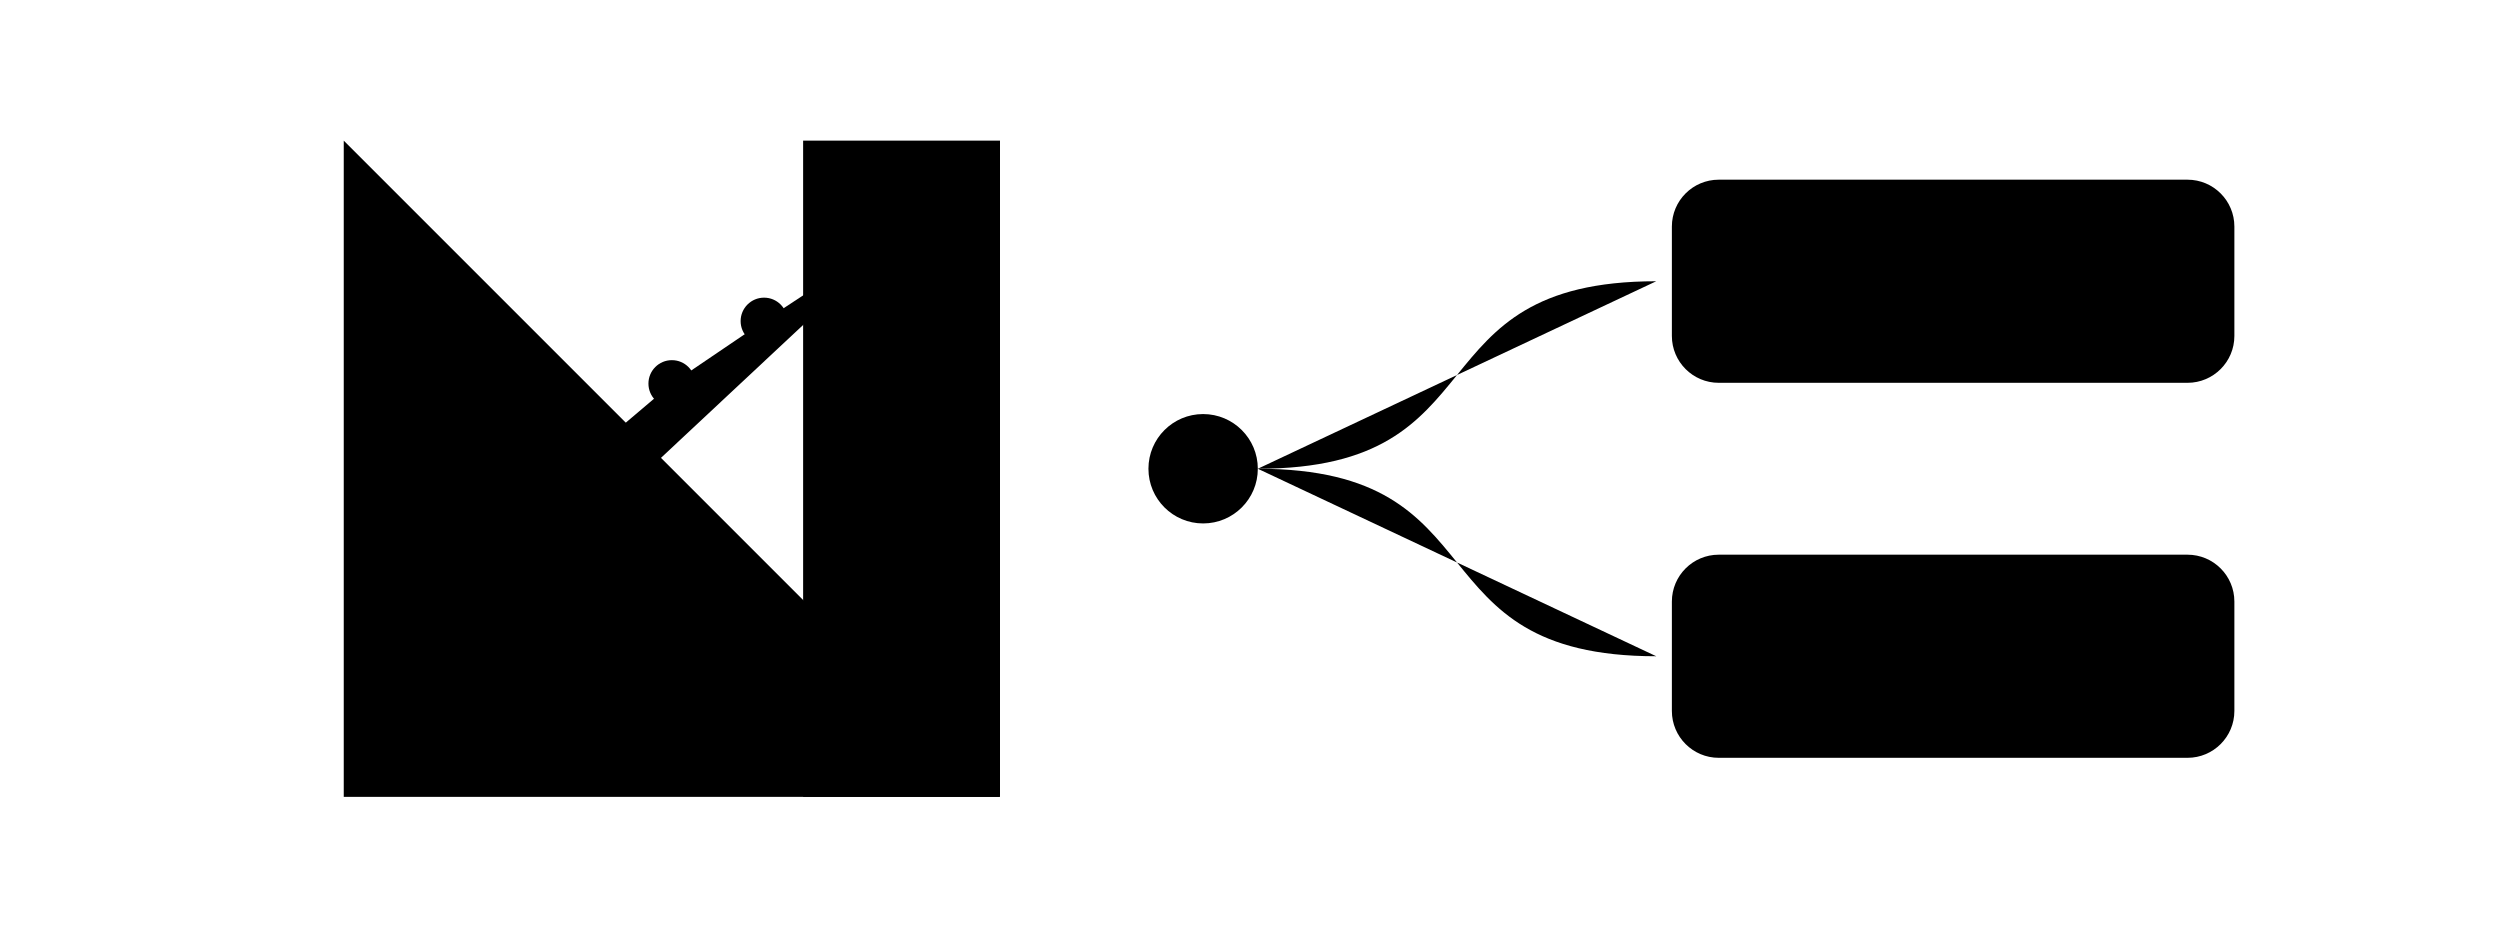
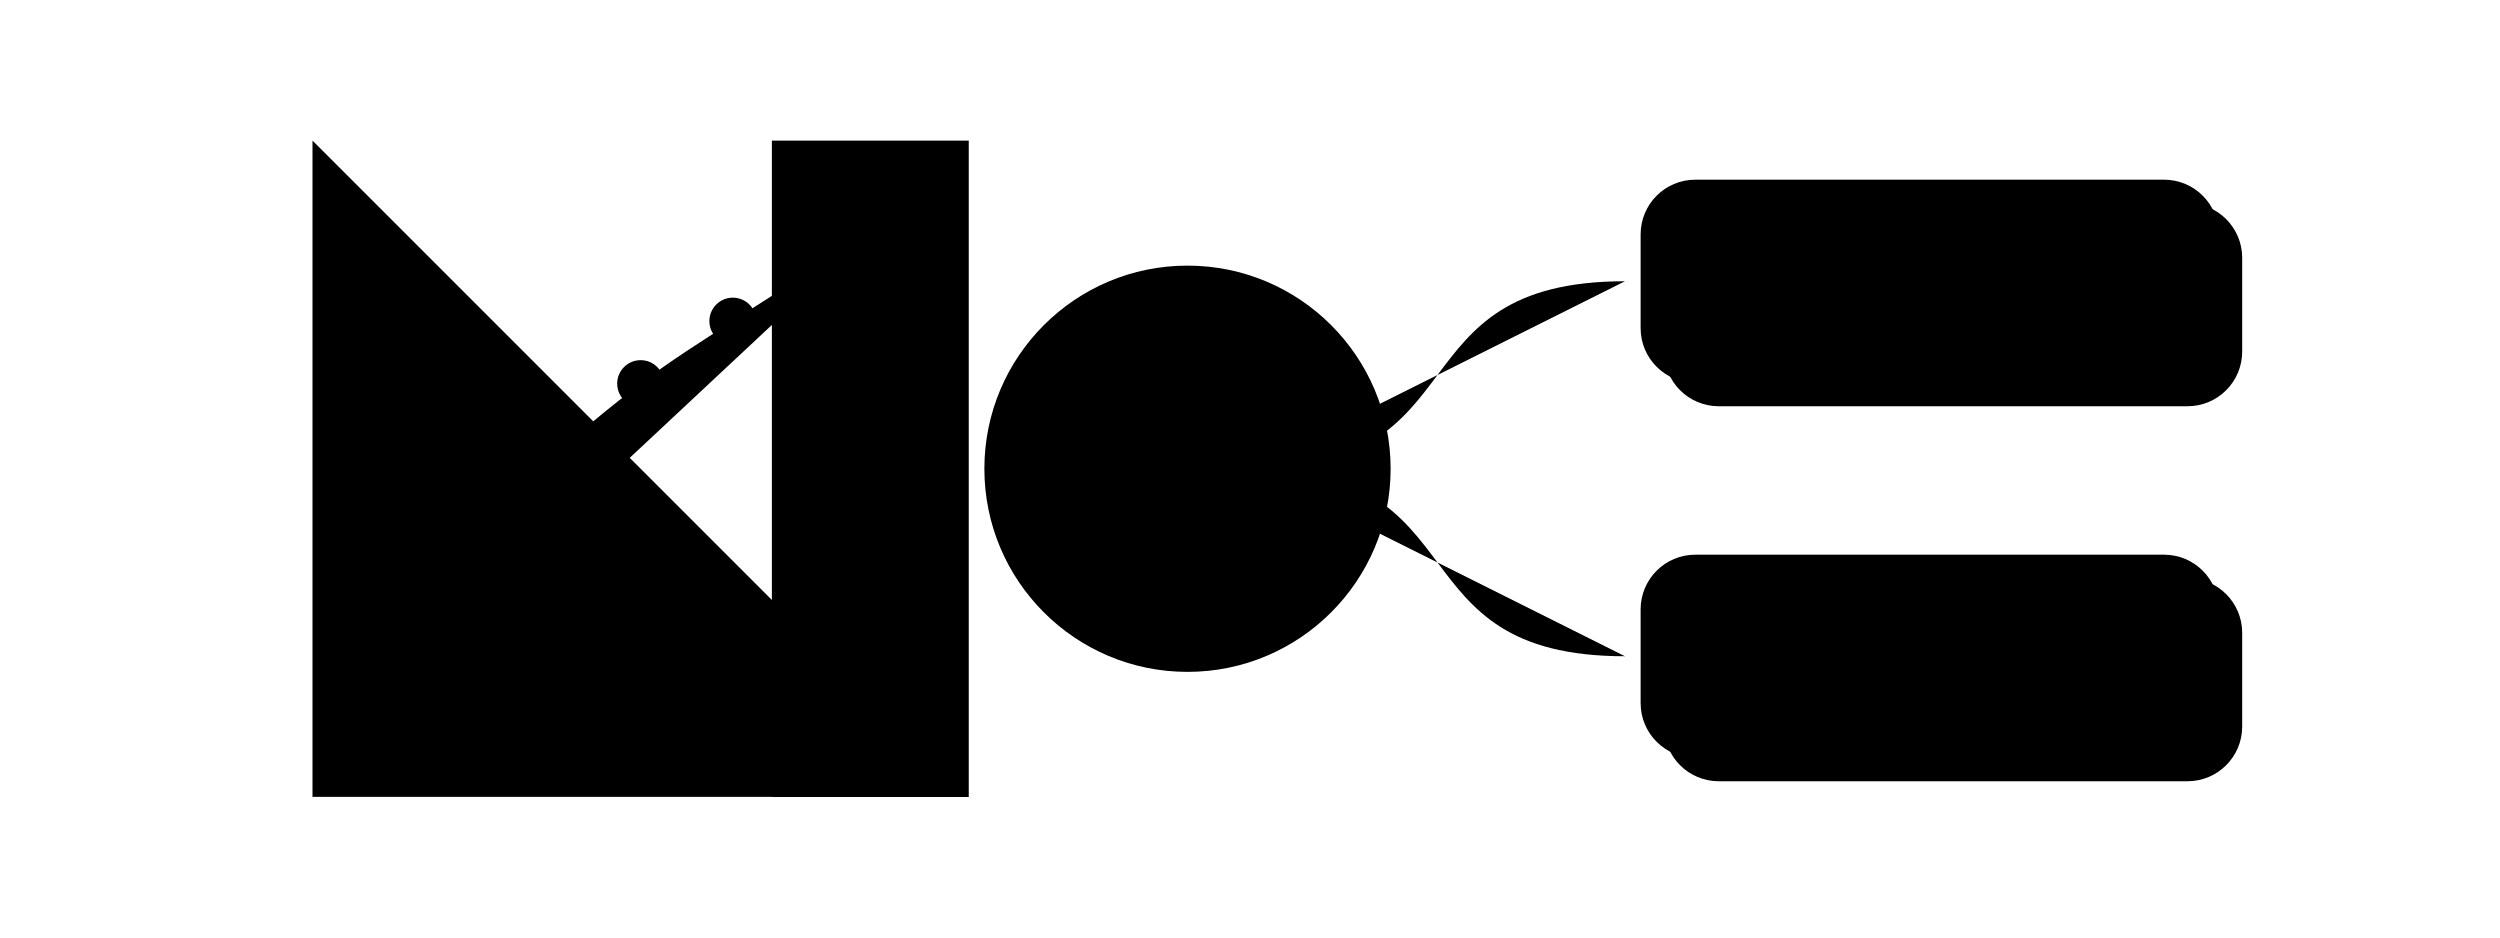
<svg viewBox="0 0 320 120" preserveAspectRatio="xMidYMid slice" focusable="false">
-   <path class="cv-line cv-faint" d="M44 18 V102 H128" />
-   <path class="cv-line cv-dash" d="M44 102 L128 18" />
-   <rect class="cv-soft" x="102.8" y="18" width="25.2" height="84" rx="0" />
-   <path class="cv-accent" d="M50.7 90.3 L62.5 72.7 L74.2 59.1 L86 49.1 L97.8 41.1 L109.5 33.4 L121.3 24.3" />
-   <circle class="cv-dot" cx="50.7" cy="90.3" r="3" />
-   <circle class="cv-dot" cx="62.5" cy="72.7" r="3" />
-   <circle class="cv-dot" cx="74.2" cy="59.1" r="3" />
-   <circle class="cv-dot" cx="86" cy="49.1" r="3" />
-   <circle class="cv-dot" cx="97.8" cy="41.1" r="3" />
-   <circle class="cv-dot" cx="109.5" cy="33.4" r="3" />
-   <circle class="cv-dot" cx="121.3" cy="24.3" r="3" />
-   <path class="cv-accent cv-dash" d="M102.8 102 v-84" />
-   <path class="cv-accent" d="M132 60 H147" />
-   <circle class="cv-dot" cx="154" cy="60" r="7" />
-   <path class="cv-accent" d="M161 60 C192.5 60 180.5 36 212 36" />
-   <rect class="cv-page" x="214" y="23" width="72" height="26" rx="6" />
-   <path class="cv-line" d="M226 36 h43.2" />
-   <path class="cv-accent" d="M161 60 C192.5 60 180.5 84 212 84" />
-   <rect class="cv-page" x="214" y="71" width="72" height="26" rx="6" />
-   <path class="cv-line" d="M226 84 h28.8" />
+   <rect class="cv-soft" x="98.8" y="18" width="25.2" height="84" rx="0" />
+   <path class="cv-line cv-faint" d="M40 18 V102 H124" />
+   <path class="cv-line cv-faint" d="M61 102 v-3 M40 81 h3" />
+   <path class="cv-line cv-faint" d="M82 102 v-3 M40 60 h3" />
+   <path class="cv-line cv-faint" d="M103 102 v-3 M40 39 h3" />
+   <path class="cv-line cv-dash" d="M40 102 L124 18" />
+   <path class="cv-accent" d="M46.7 90.3 C48.7 87.3 54.6 77.9 58.5 72.7 C62.4 67.5 66.3 63 70.2 59.1 C74.2 55.2 78.1 52.1 82 49.1 C85.9 46.1 89.8 43.7 93.8 41.1 C97.7 38.5 101.6 36.2 105.5 33.4 C109.4 30.6 115.3 25.8 117.3 24.3" />
+   <circle class="cv-dot" cx="46.7" cy="90.3" r="3" />
+   <circle class="cv-dot" cx="58.5" cy="72.7" r="3" />
+   <circle class="cv-dot" cx="70.2" cy="59.1" r="3" />
+   <circle class="cv-dot" cx="82" cy="49.1" r="3" />
+   <circle class="cv-dot" cx="93.8" cy="41.1" r="3" />
+   <circle class="cv-dot" cx="105.5" cy="33.4" r="3" />
+   <circle class="cv-dot" cx="117.3" cy="24.3" r="3" />
+   <path class="cv-accent cv-dash" d="M98.8 102 v-84" />
+   <circle class="cv-glow" cx="152" cy="60" r="26" />
+   <path class="cv-accent" d="M129 60 H144" />
+   <circle class="cv-dot cv-pop" cx="152" cy="60" r="7.5" />
+   <path class="cv-accent" d="M160 60 C190 60 178 36 208 36" />
+   <rect class="cv-shade" x="213" y="26" width="74" height="26" rx="7" />
+   <rect class="cv-page" x="210" y="23" width="74" height="26" rx="7" />
+   <circle class="cv-dot" cx="223" cy="36" r="3.2" />
+   <path class="cv-line" d="M232 36 h36" />
+   <path class="cv-accent cv-dash" d="M160 60 C190 60 178 84 208 84" />
+   <rect class="cv-shade" x="213" y="74" width="74" height="26" rx="7" />
+   <rect class="cv-page" x="210" y="71" width="74" height="26" rx="7" />
+   <circle class="cv-dotsoft" cx="223" cy="84" r="3.2" />
+   <path class="cv-line" d="M232 84 h24" />
</svg>
